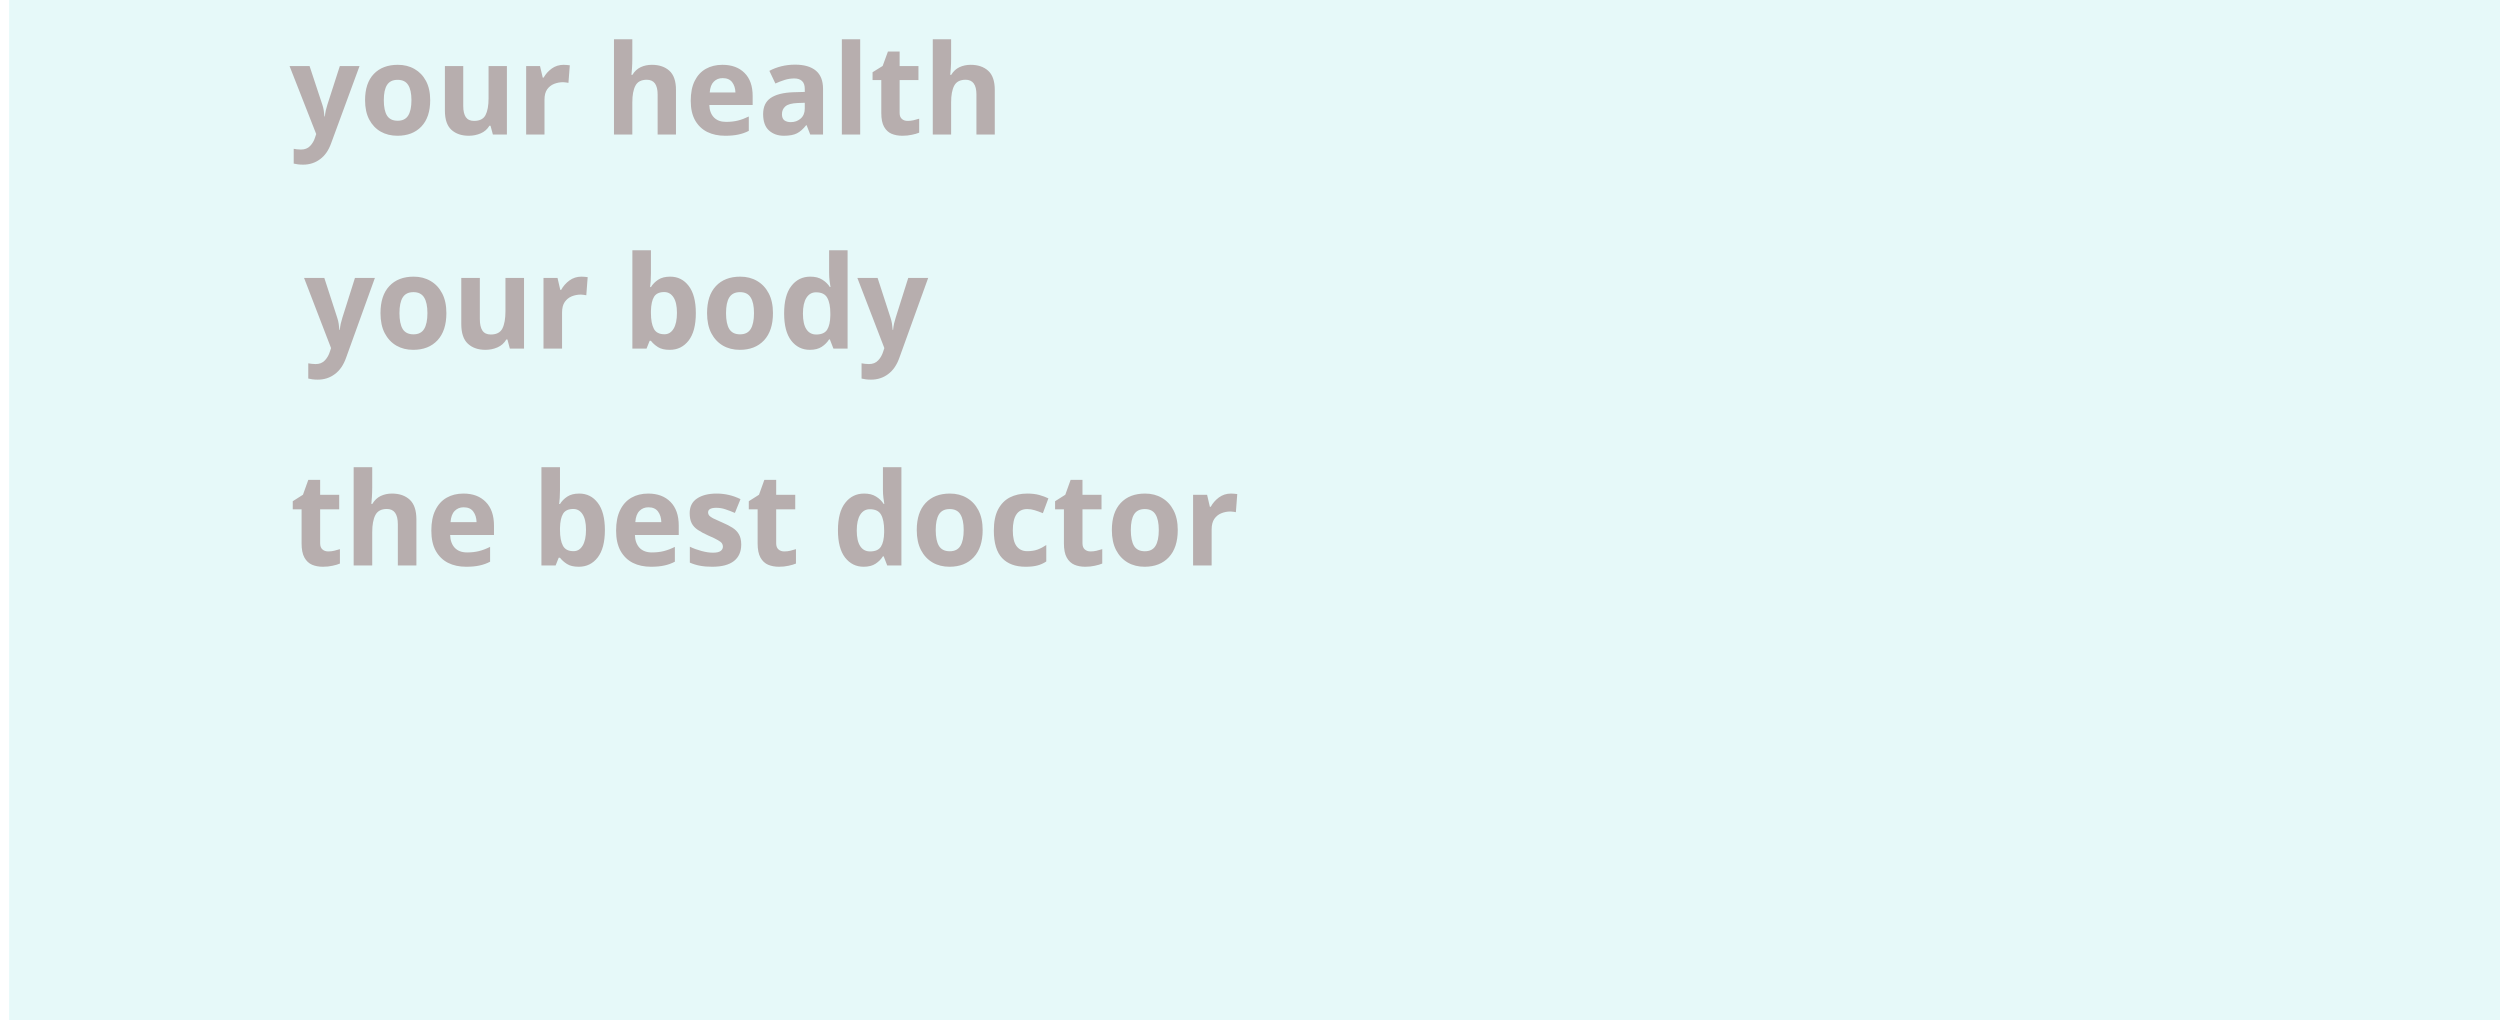
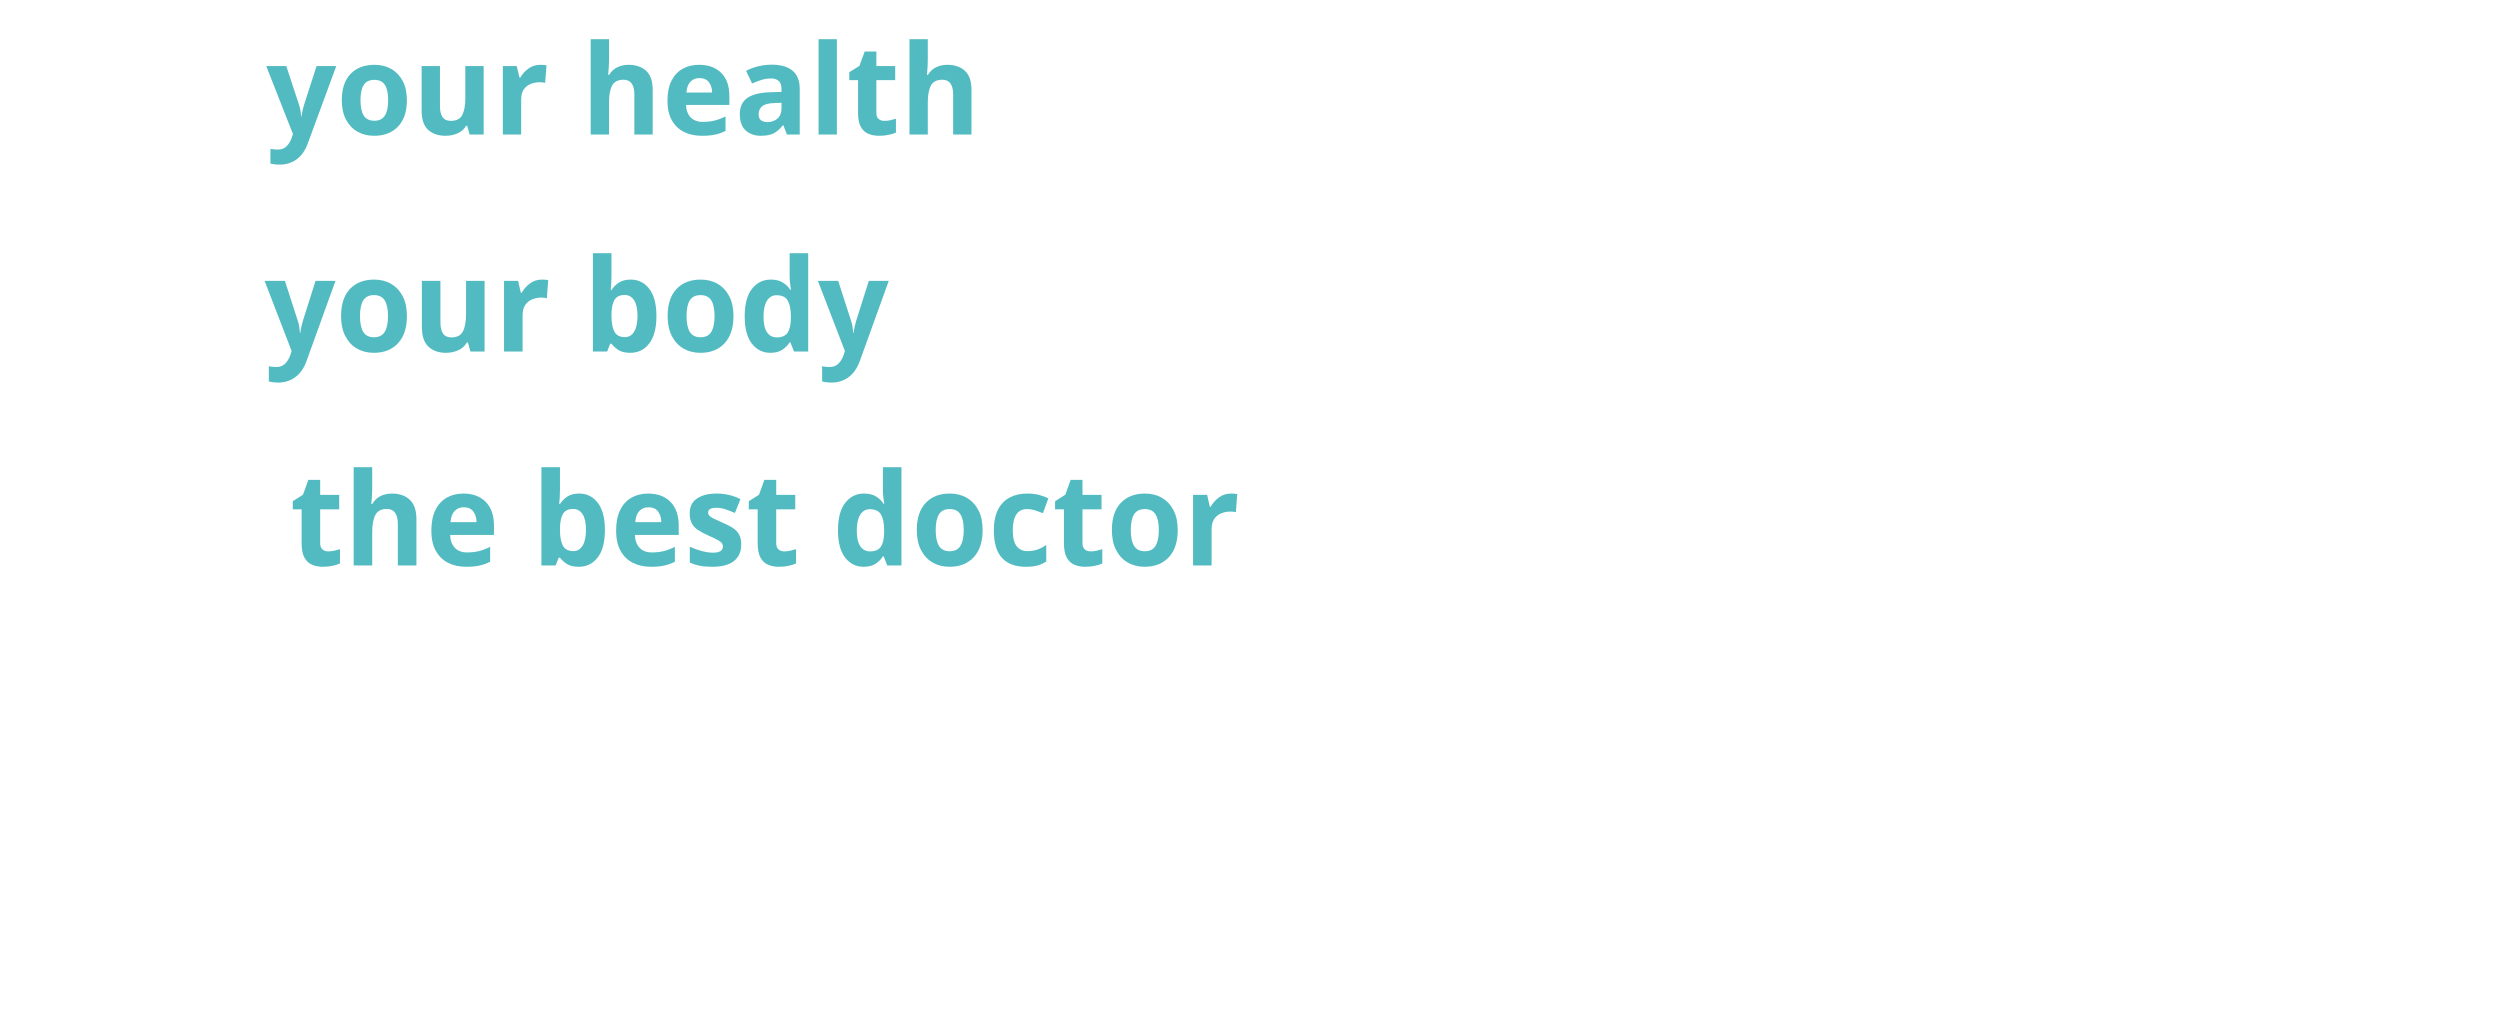
- <svg xmlns="http://www.w3.org/2000/svg" width="1250" height="512">
-   <g>
-     <rect stroke="url(#svg_6)" id="svg_5" height="512" width="1249" y="-2" x="4.556" opacity="0.1" stroke-linecap="null" stroke-linejoin="null" stroke-dasharray="null" stroke-width="0" fill="#00bfbf" />
-   </g>
-   <g>
-     <text style="cursor: move;" stroke="#000000" transform="matrix(2.563214,0,0,2.612489,-366.935,-79.56296) " fill="#b7aeae" stroke-width="0" x="269.317" y="56.202" id="svg_1" font-size="24" font-family="Sans-serif" text-anchor="middle" xml:space="preserve" font-weight="bold">your health</text>
-     <text stroke="#000000" fill="#b7aeae" stroke-width="0" x="263.289" y="129.648" font-size="24" font-family="Sans-serif" text-anchor="middle" xml:space="preserve" font-weight="bold" transform="matrix(2.593795,0,0,2.695129,-374.858,-175.1319) " id="svg_2">your body</text>
-     <text stroke="#000000" fill="#b7aeae" stroke-width="0" x="291.966" y="169.89" font-size="24" font-family="Sans-serif" text-anchor="middle" xml:space="preserve" font-weight="bold" transform="matrix(2.593795,0,0,2.695129,-374.858,-175.1319) " id="svg_3">the best doctor</text>
+ <svg xmlns="http://www.w3.org/2000/svg" width="1250" height="512" id="svg2" version="1.1">
+   <defs id="defs18" />
+   <g id="g4143">
+     <text style="font-weight:bold;font-size:62.106px;font-family:Sans-serif;text-anchor:middle;fill:#40b4ba;fill-opacity:0.906;stroke:#000000;stroke-width:0" transform="scale(0.9905244,1.009566)" x="314.72" y="66.628" id="svg_1" font-size="24" xml:space="preserve" font-weight="bold">your health</text>
+     <text x="293.915" y="172.422" font-size="24" xml:space="preserve" font-weight="bold" transform="scale(0.9810204,1.019347)" id="svg_2" style="font-weight:bold;font-size:63.455px;font-family:Sans-serif;text-anchor:middle;fill:#40b4ba;fill-opacity:0.906;stroke:#000000;stroke-width:0">your body</text>
+     <text x="389.842" y="277.377" font-size="24" xml:space="preserve" font-weight="bold" transform="scale(0.9810204,1.019347)" id="svg_3" style="font-weight:bold;font-size:63.455px;font-family:Sans-serif;text-anchor:middle;fill:#40b4ba;fill-opacity:0.906;stroke:#000000;stroke-width:0">the best doctor</text>
  </g>
</svg>
